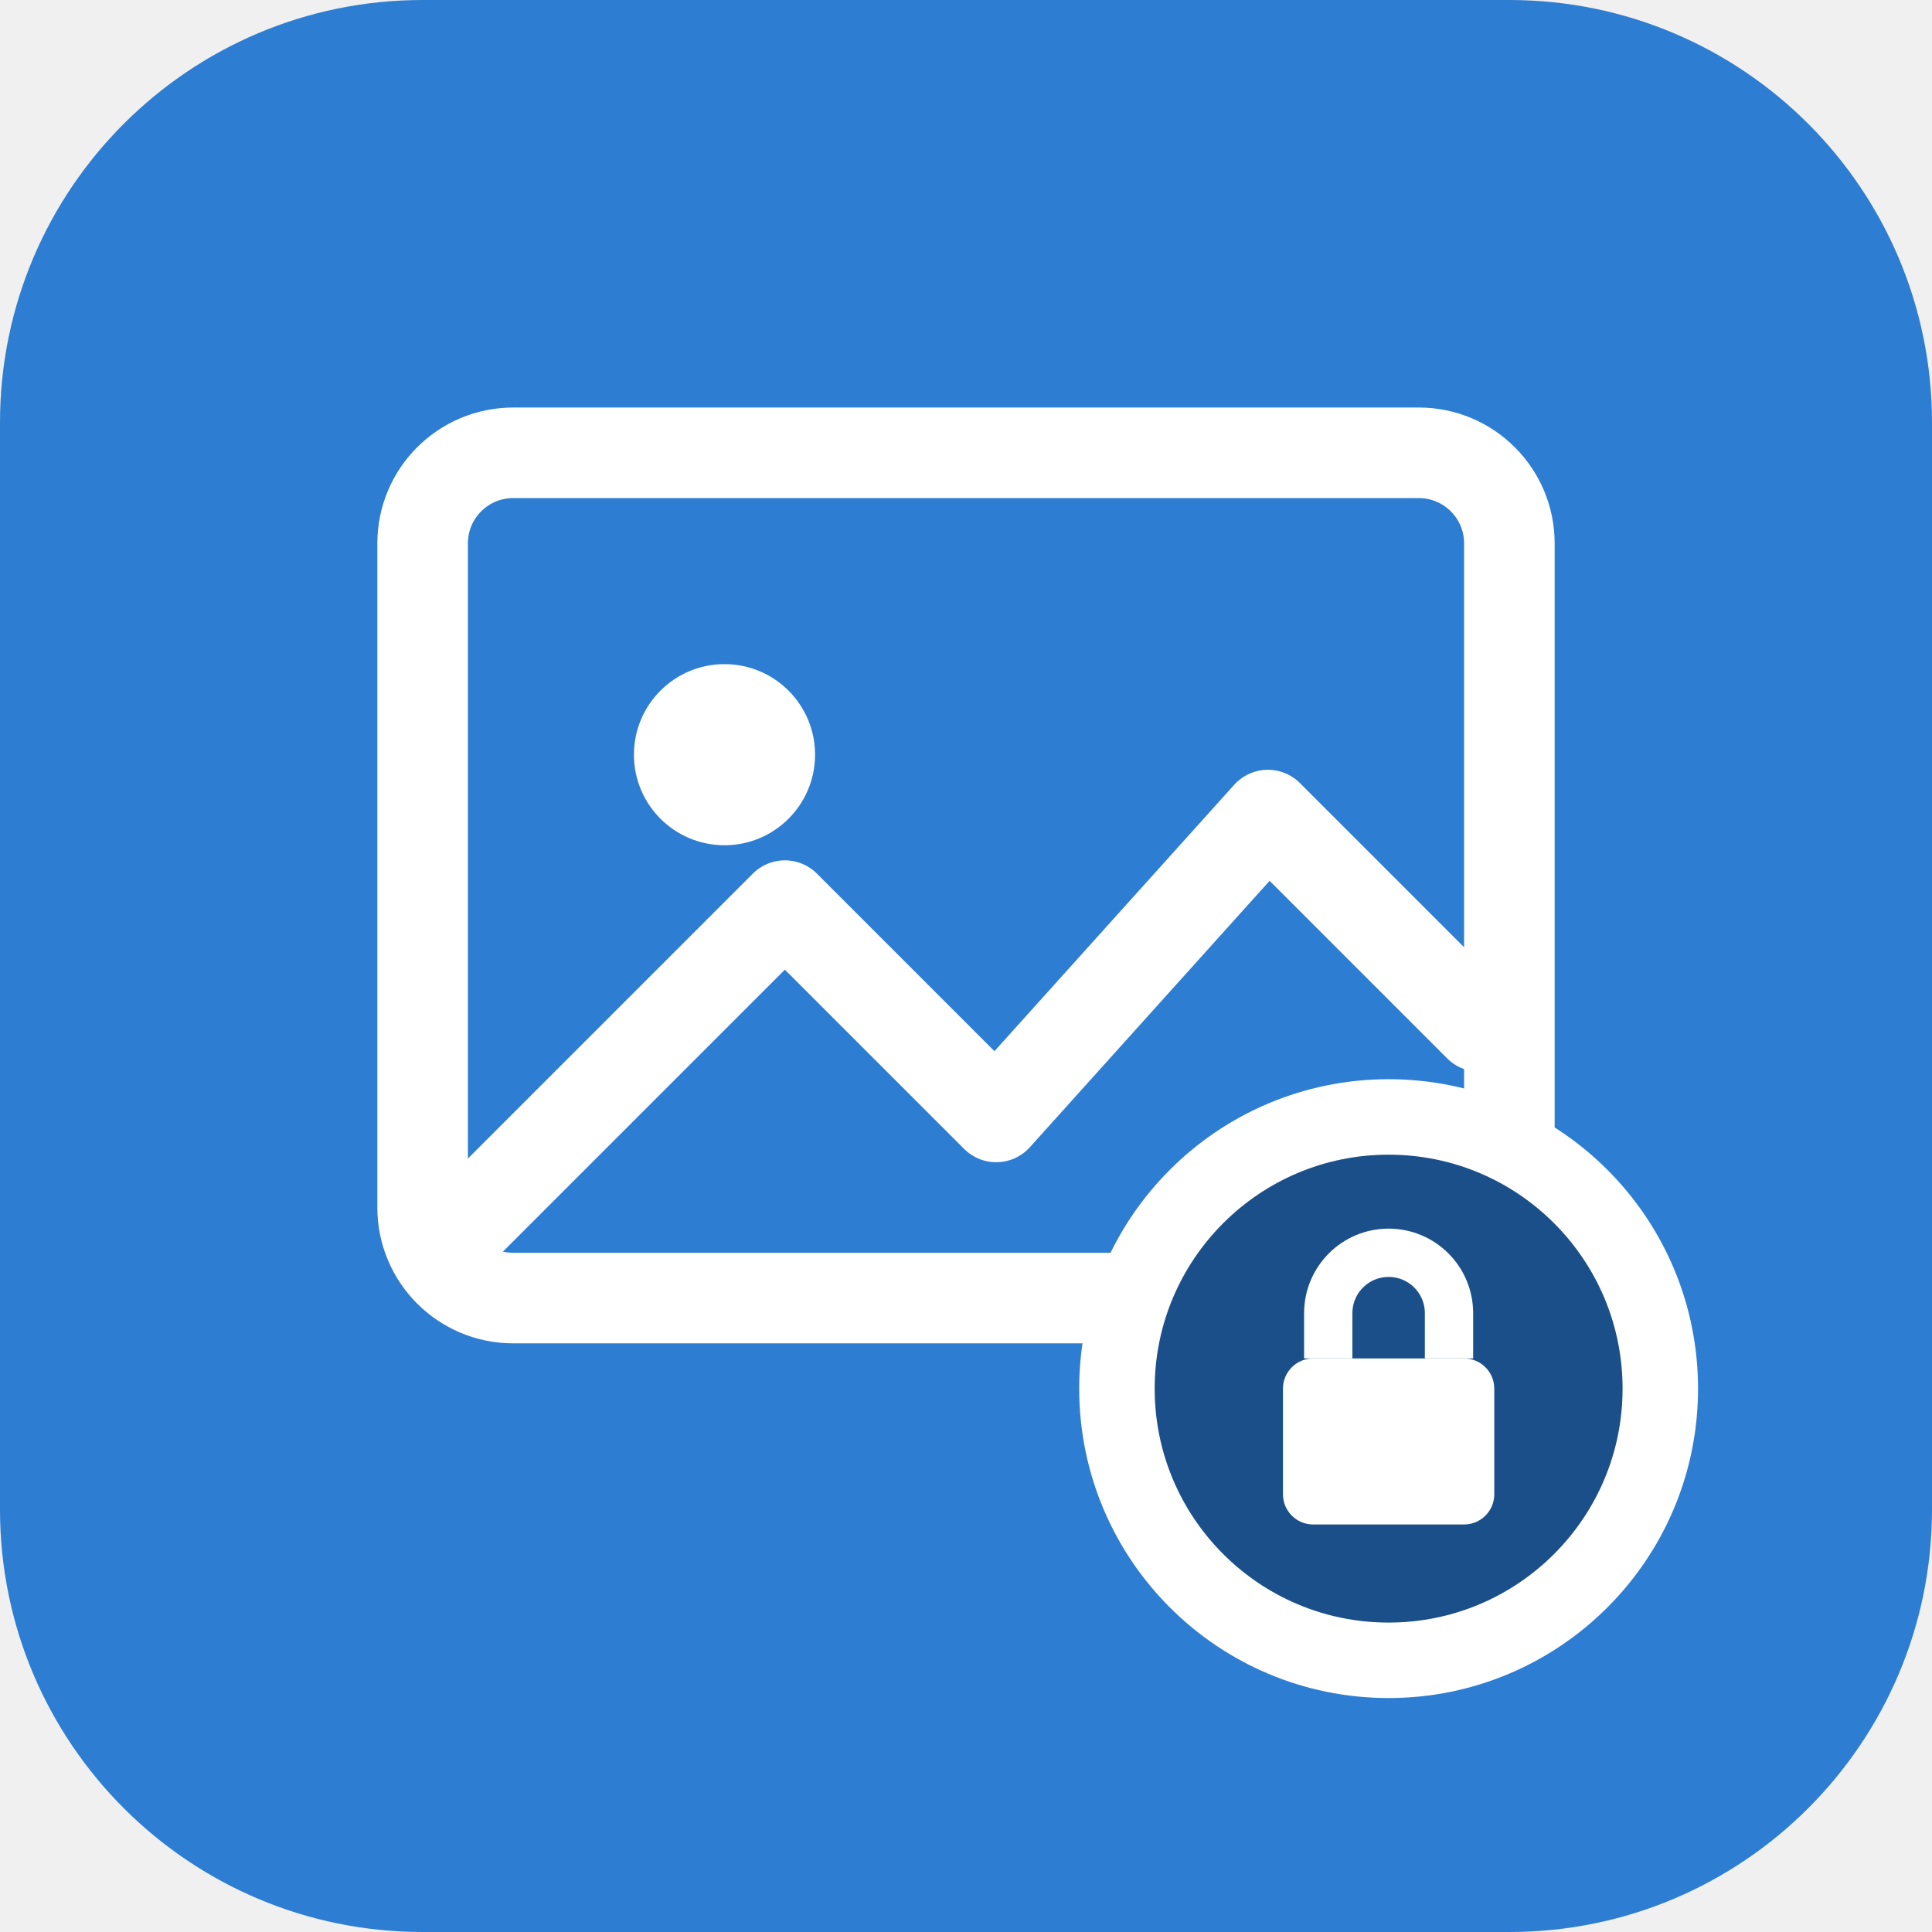
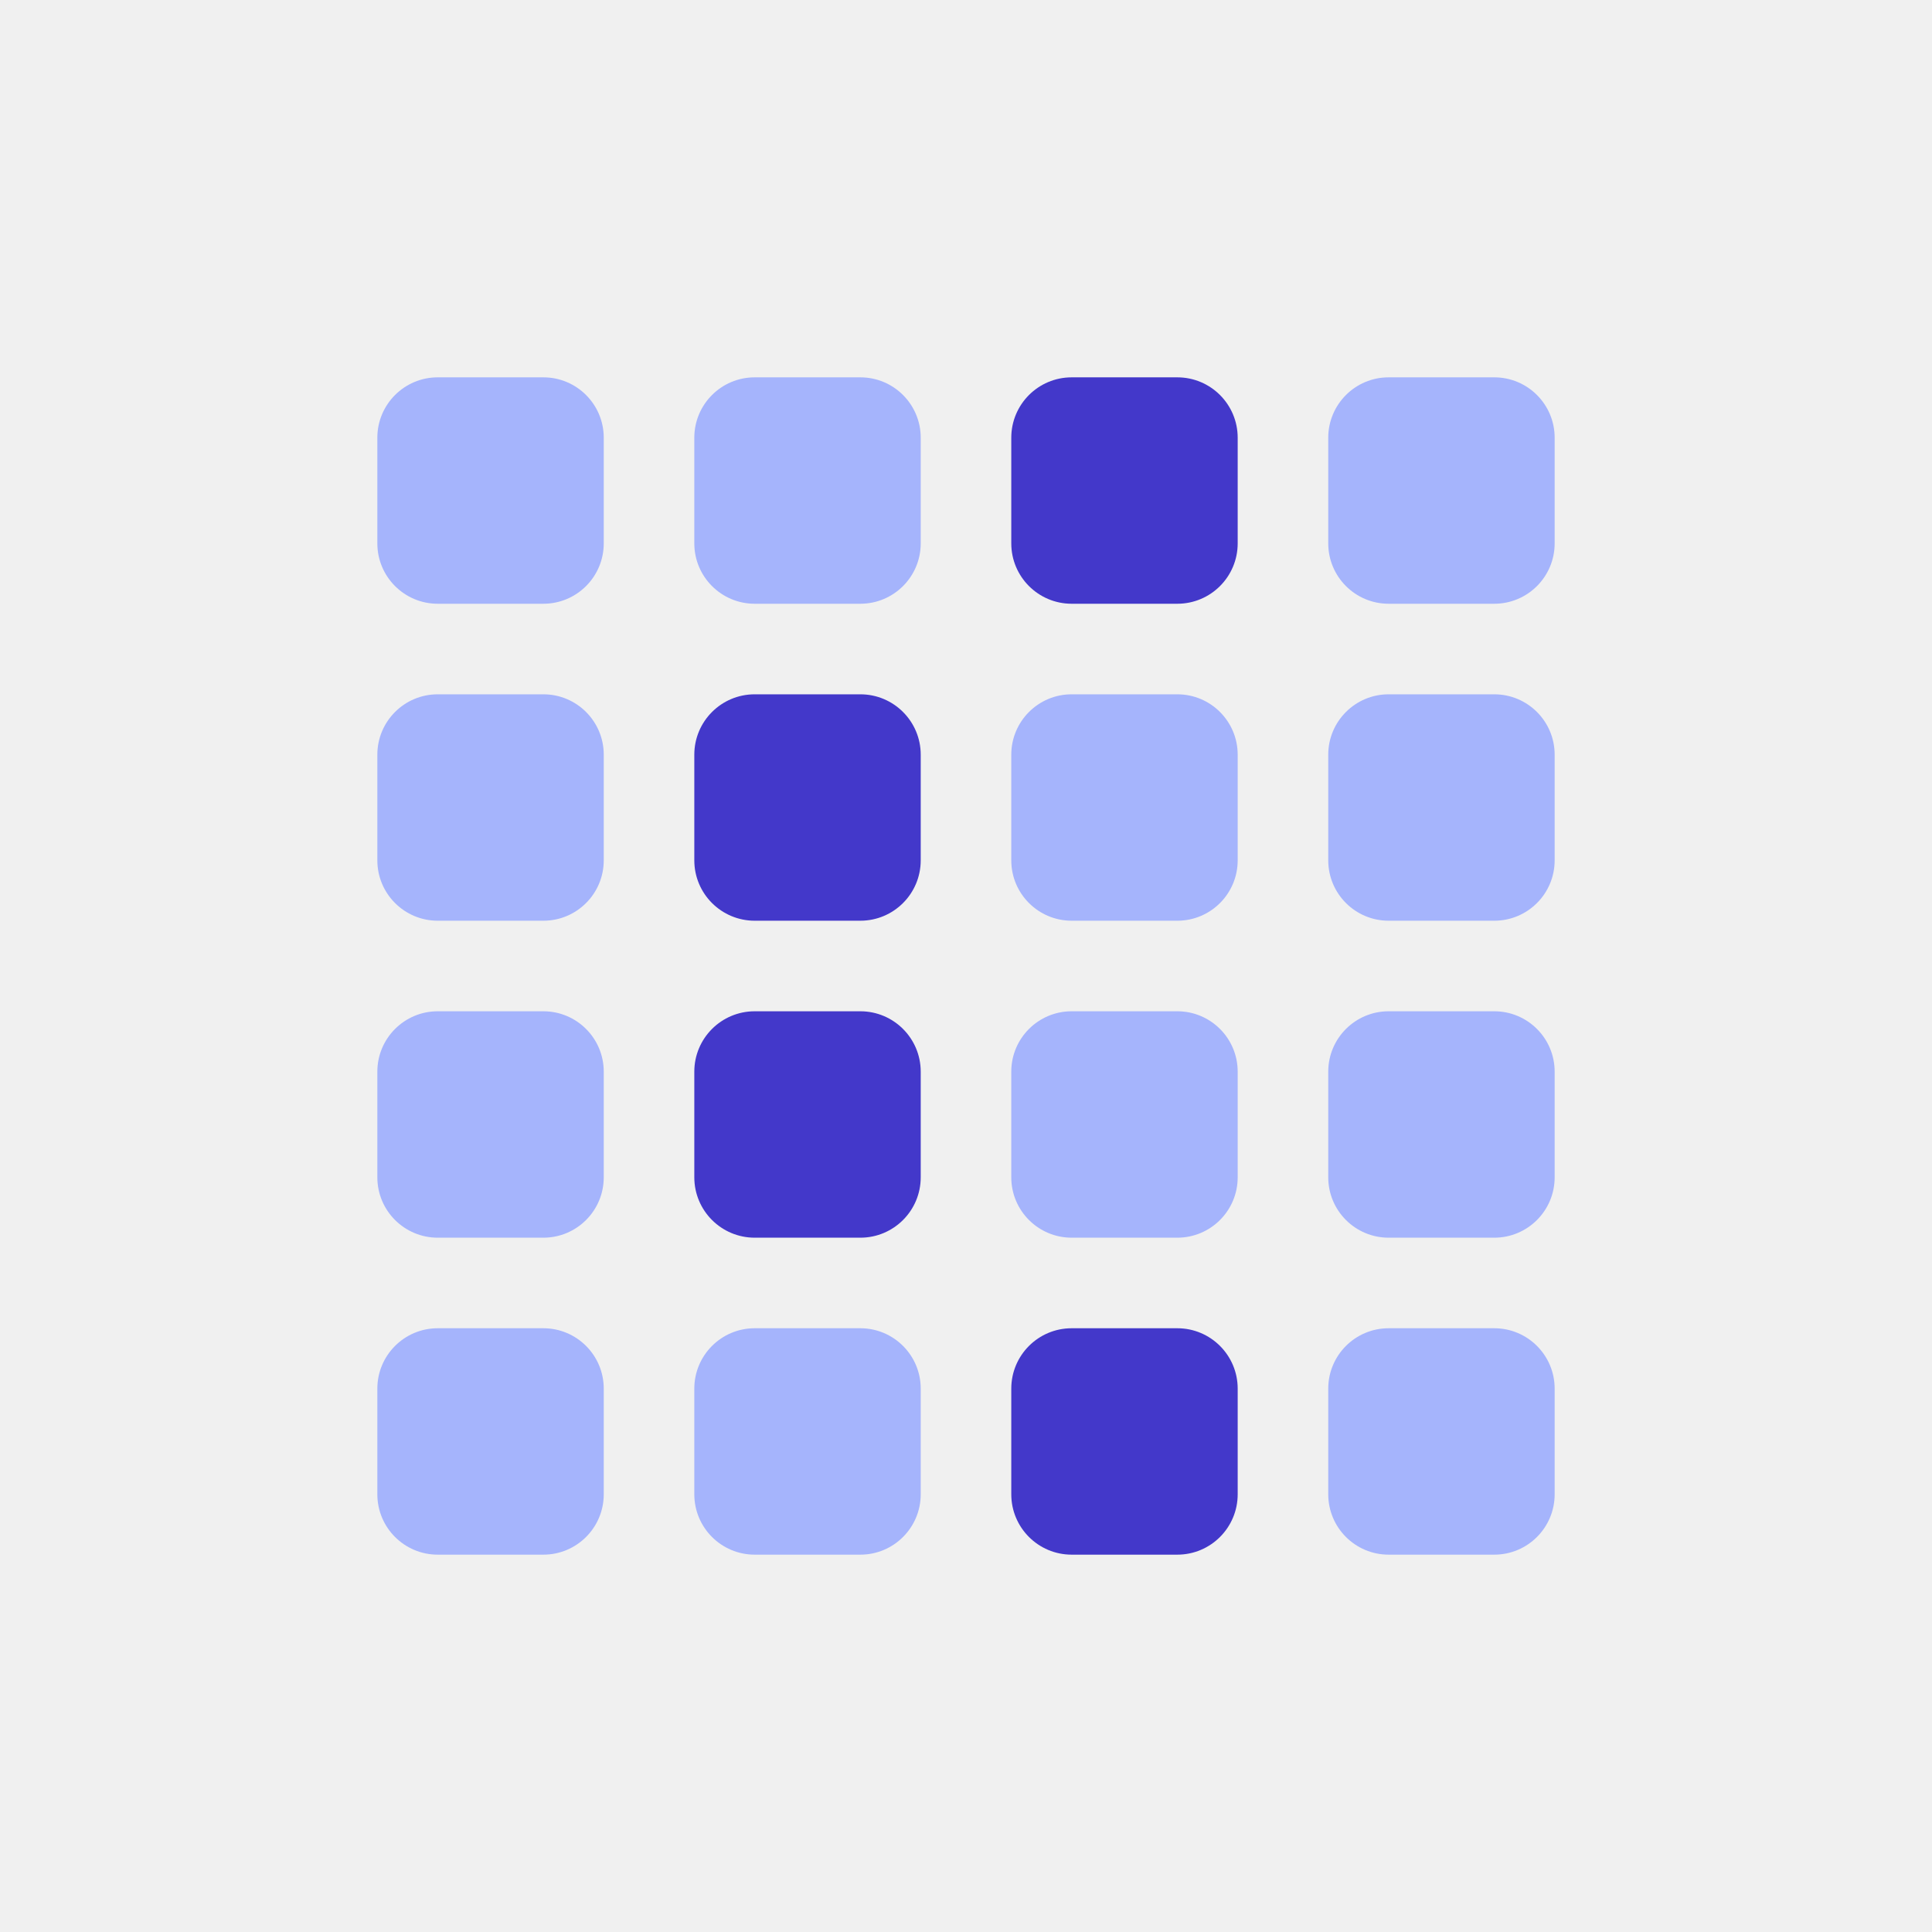
- <svg xmlns="http://www.w3.org/2000/svg" viewBox="0 0 64 64">
-   <rect width="64" height="64" rx="14" fill="#2D7DD2" />
-   <rect x="14" y="15" width="36" height="28" rx="3" fill="none" stroke="#ffffff" stroke-width="3" />
-   <circle cx="24" cy="25" r="3" fill="#ffffff" />
-   <path d="M15 41 L26 30 L33 37 L42 27 L49 34" fill="none" stroke="#ffffff" stroke-width="3" stroke-linecap="round" stroke-linejoin="round" />
-   <circle cx="46" cy="46" r="9" fill="#1B4F8A" stroke="#ffffff" stroke-width="2.5" />
-   <rect x="42.5" y="45" width="7" height="5.5" rx="1" fill="#ffffff" />
-   <path d="M44 45 v-1.5 a2 2 0 0 1 4 0 V45" fill="none" stroke="#ffffff" stroke-width="1.6" />
+ <svg xmlns="http://www.w3.org/2000/svg" width="256" height="256" viewBox="0 0 256 256">
+   <g>
+     <rect x="50" y="50" width="30" height="30" rx="8" fill="#A5B4FC" />
+     <rect x="92" y="50" width="30" height="30" rx="8" fill="#A5B4FC" />
+     <rect x="134" y="50" width="30" height="30" rx="8" fill="#4338CA" />
+     <rect x="176" y="50" width="30" height="30" rx="8" fill="#A5B4FC" />
+     <rect x="50" y="92" width="30" height="30" rx="8" fill="#A5B4FC" />
+     <rect x="92" y="92" width="30" height="30" rx="8" fill="#4338CA" />
+     <rect x="134" y="92" width="30" height="30" rx="8" fill="#A5B4FC" />
+     <rect x="176" y="92" width="30" height="30" rx="8" fill="#A5B4FC" />
+     <rect x="50" y="134" width="30" height="30" rx="8" fill="#A5B4FC" />
+     <rect x="92" y="134" width="30" height="30" rx="8" fill="#4338CA" />
+     <rect x="134" y="134" width="30" height="30" rx="8" fill="#A5B4FC" />
+     <rect x="176" y="134" width="30" height="30" rx="8" fill="#A5B4FC" />
+     <rect x="50" y="176" width="30" height="30" rx="8" fill="#A5B4FC" />
+     <rect x="92" y="176" width="30" height="30" rx="8" fill="#A5B4FC" />
+     <rect x="134" y="176" width="30" height="30" rx="8" fill="#4338CA" />
+     <rect x="176" y="176" width="30" height="30" rx="8" fill="#A5B4FC" />
+   </g>
</svg>
